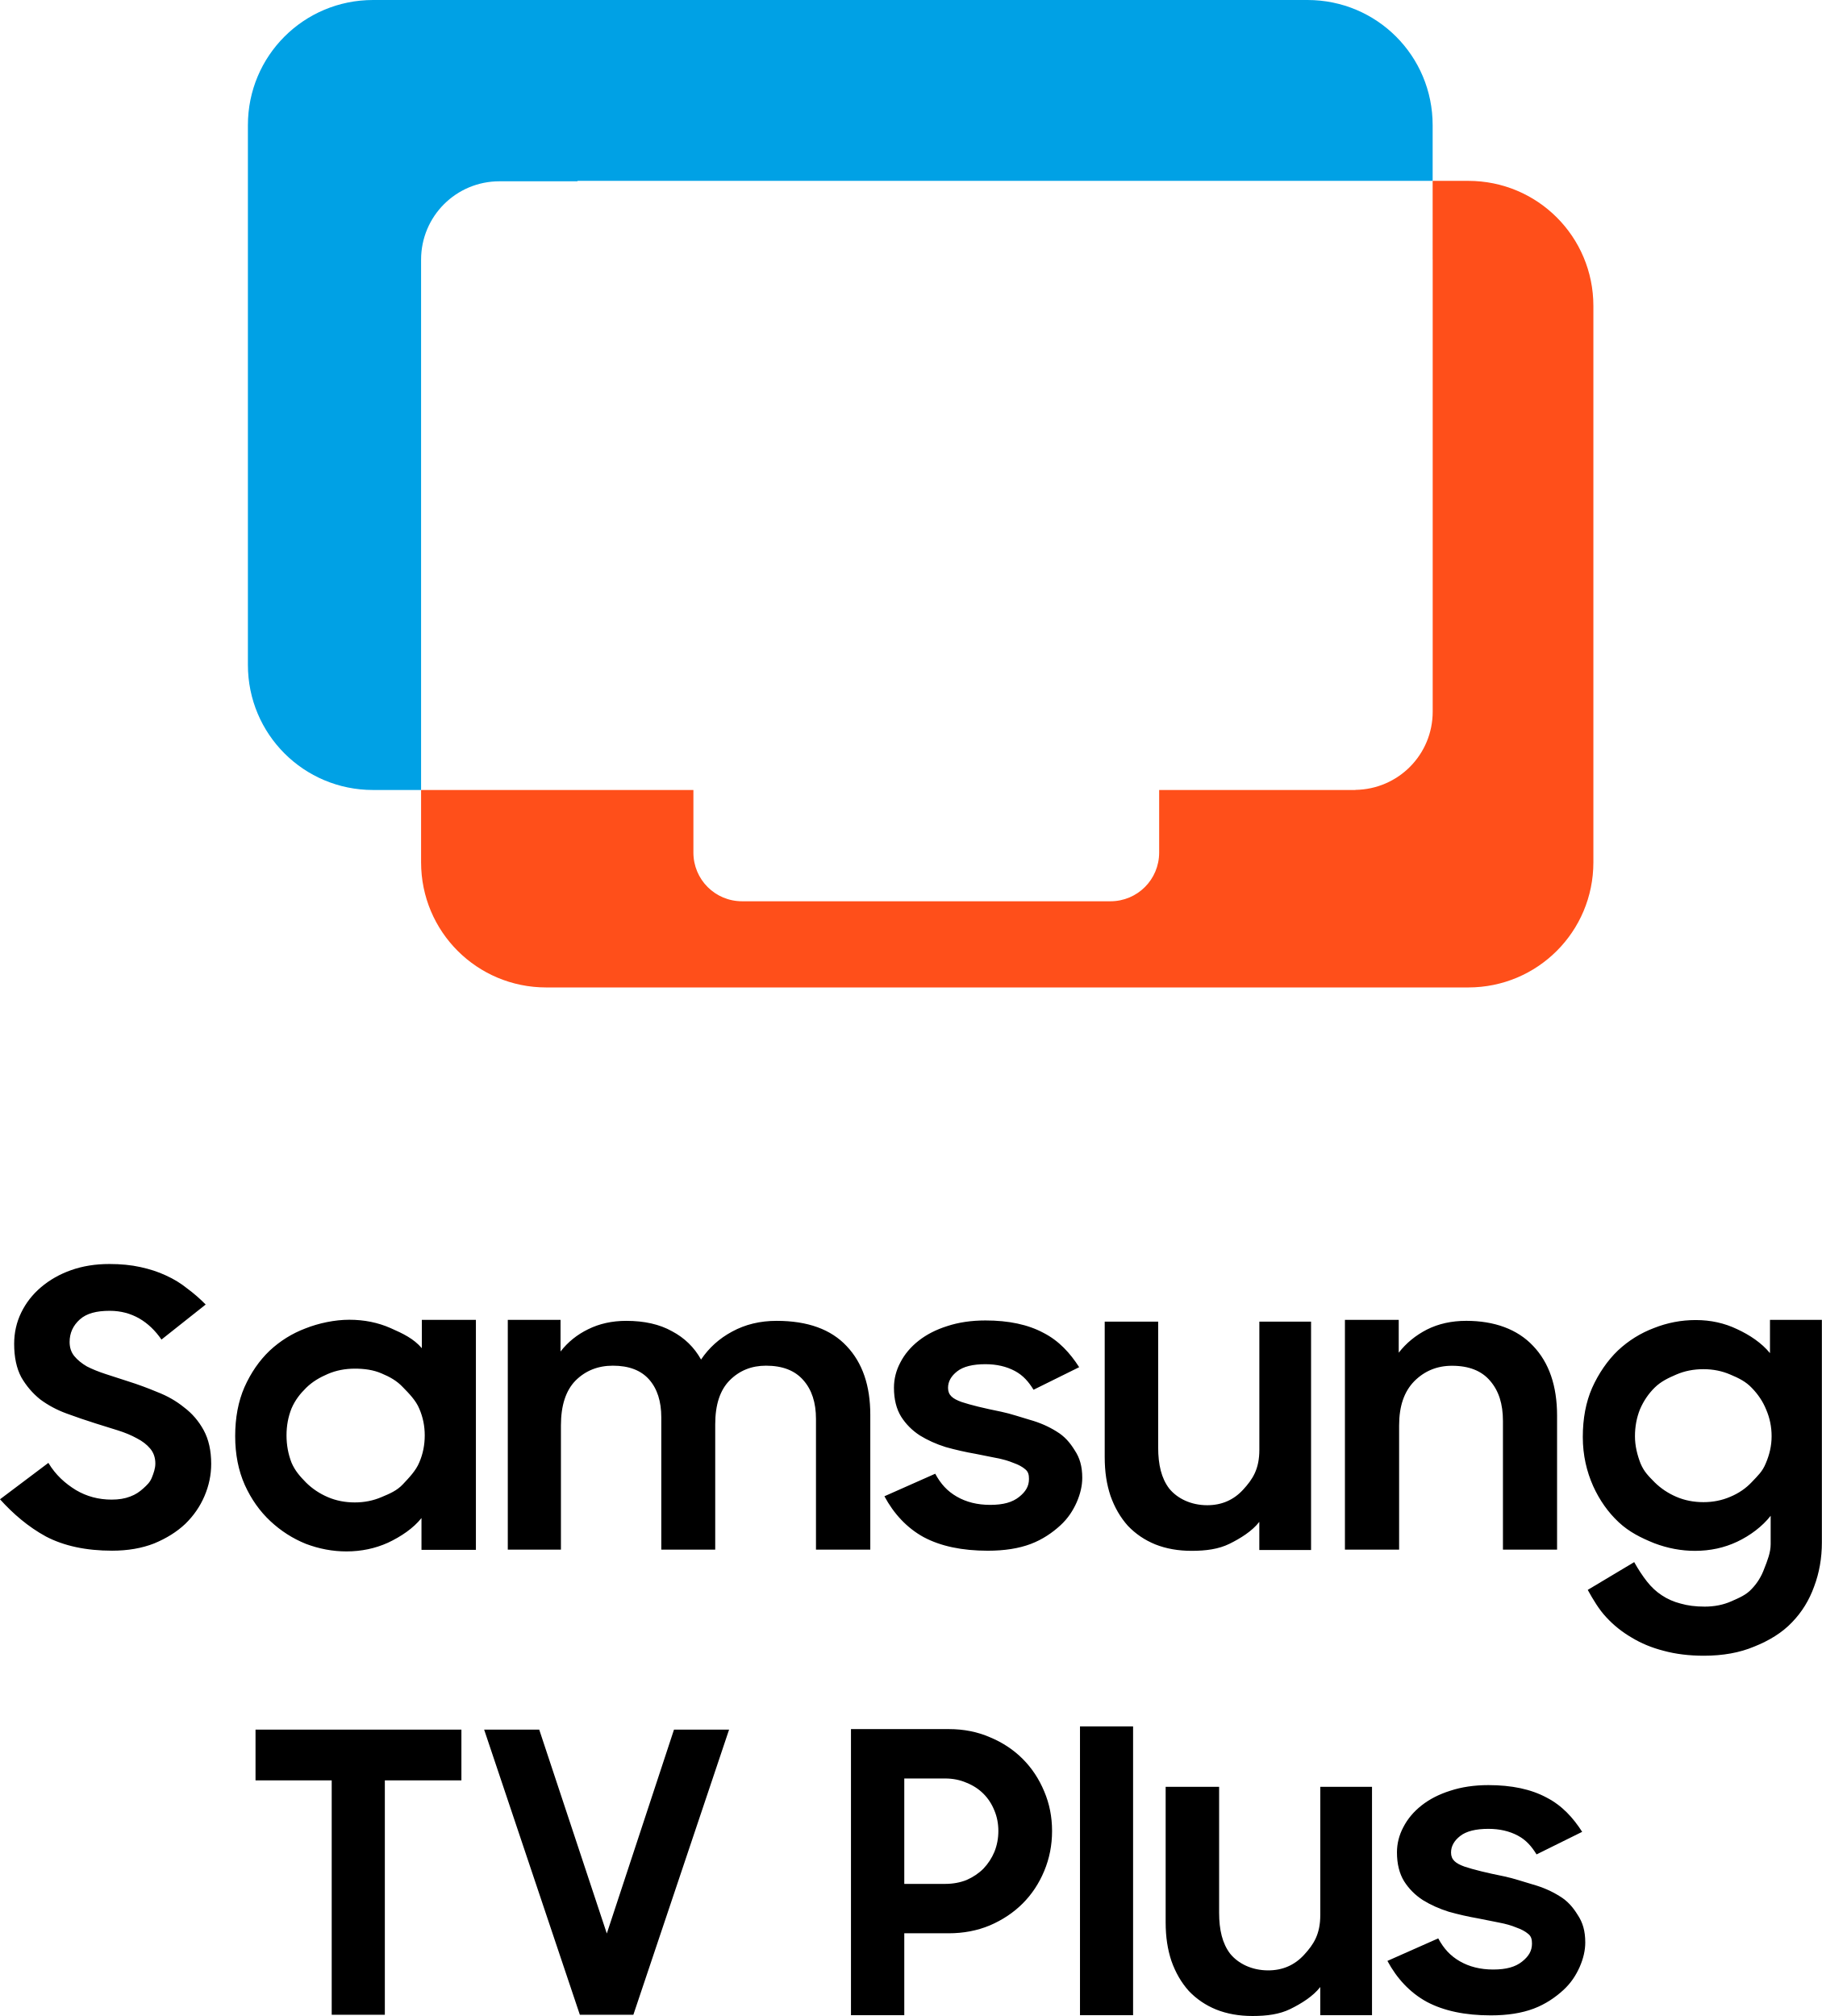
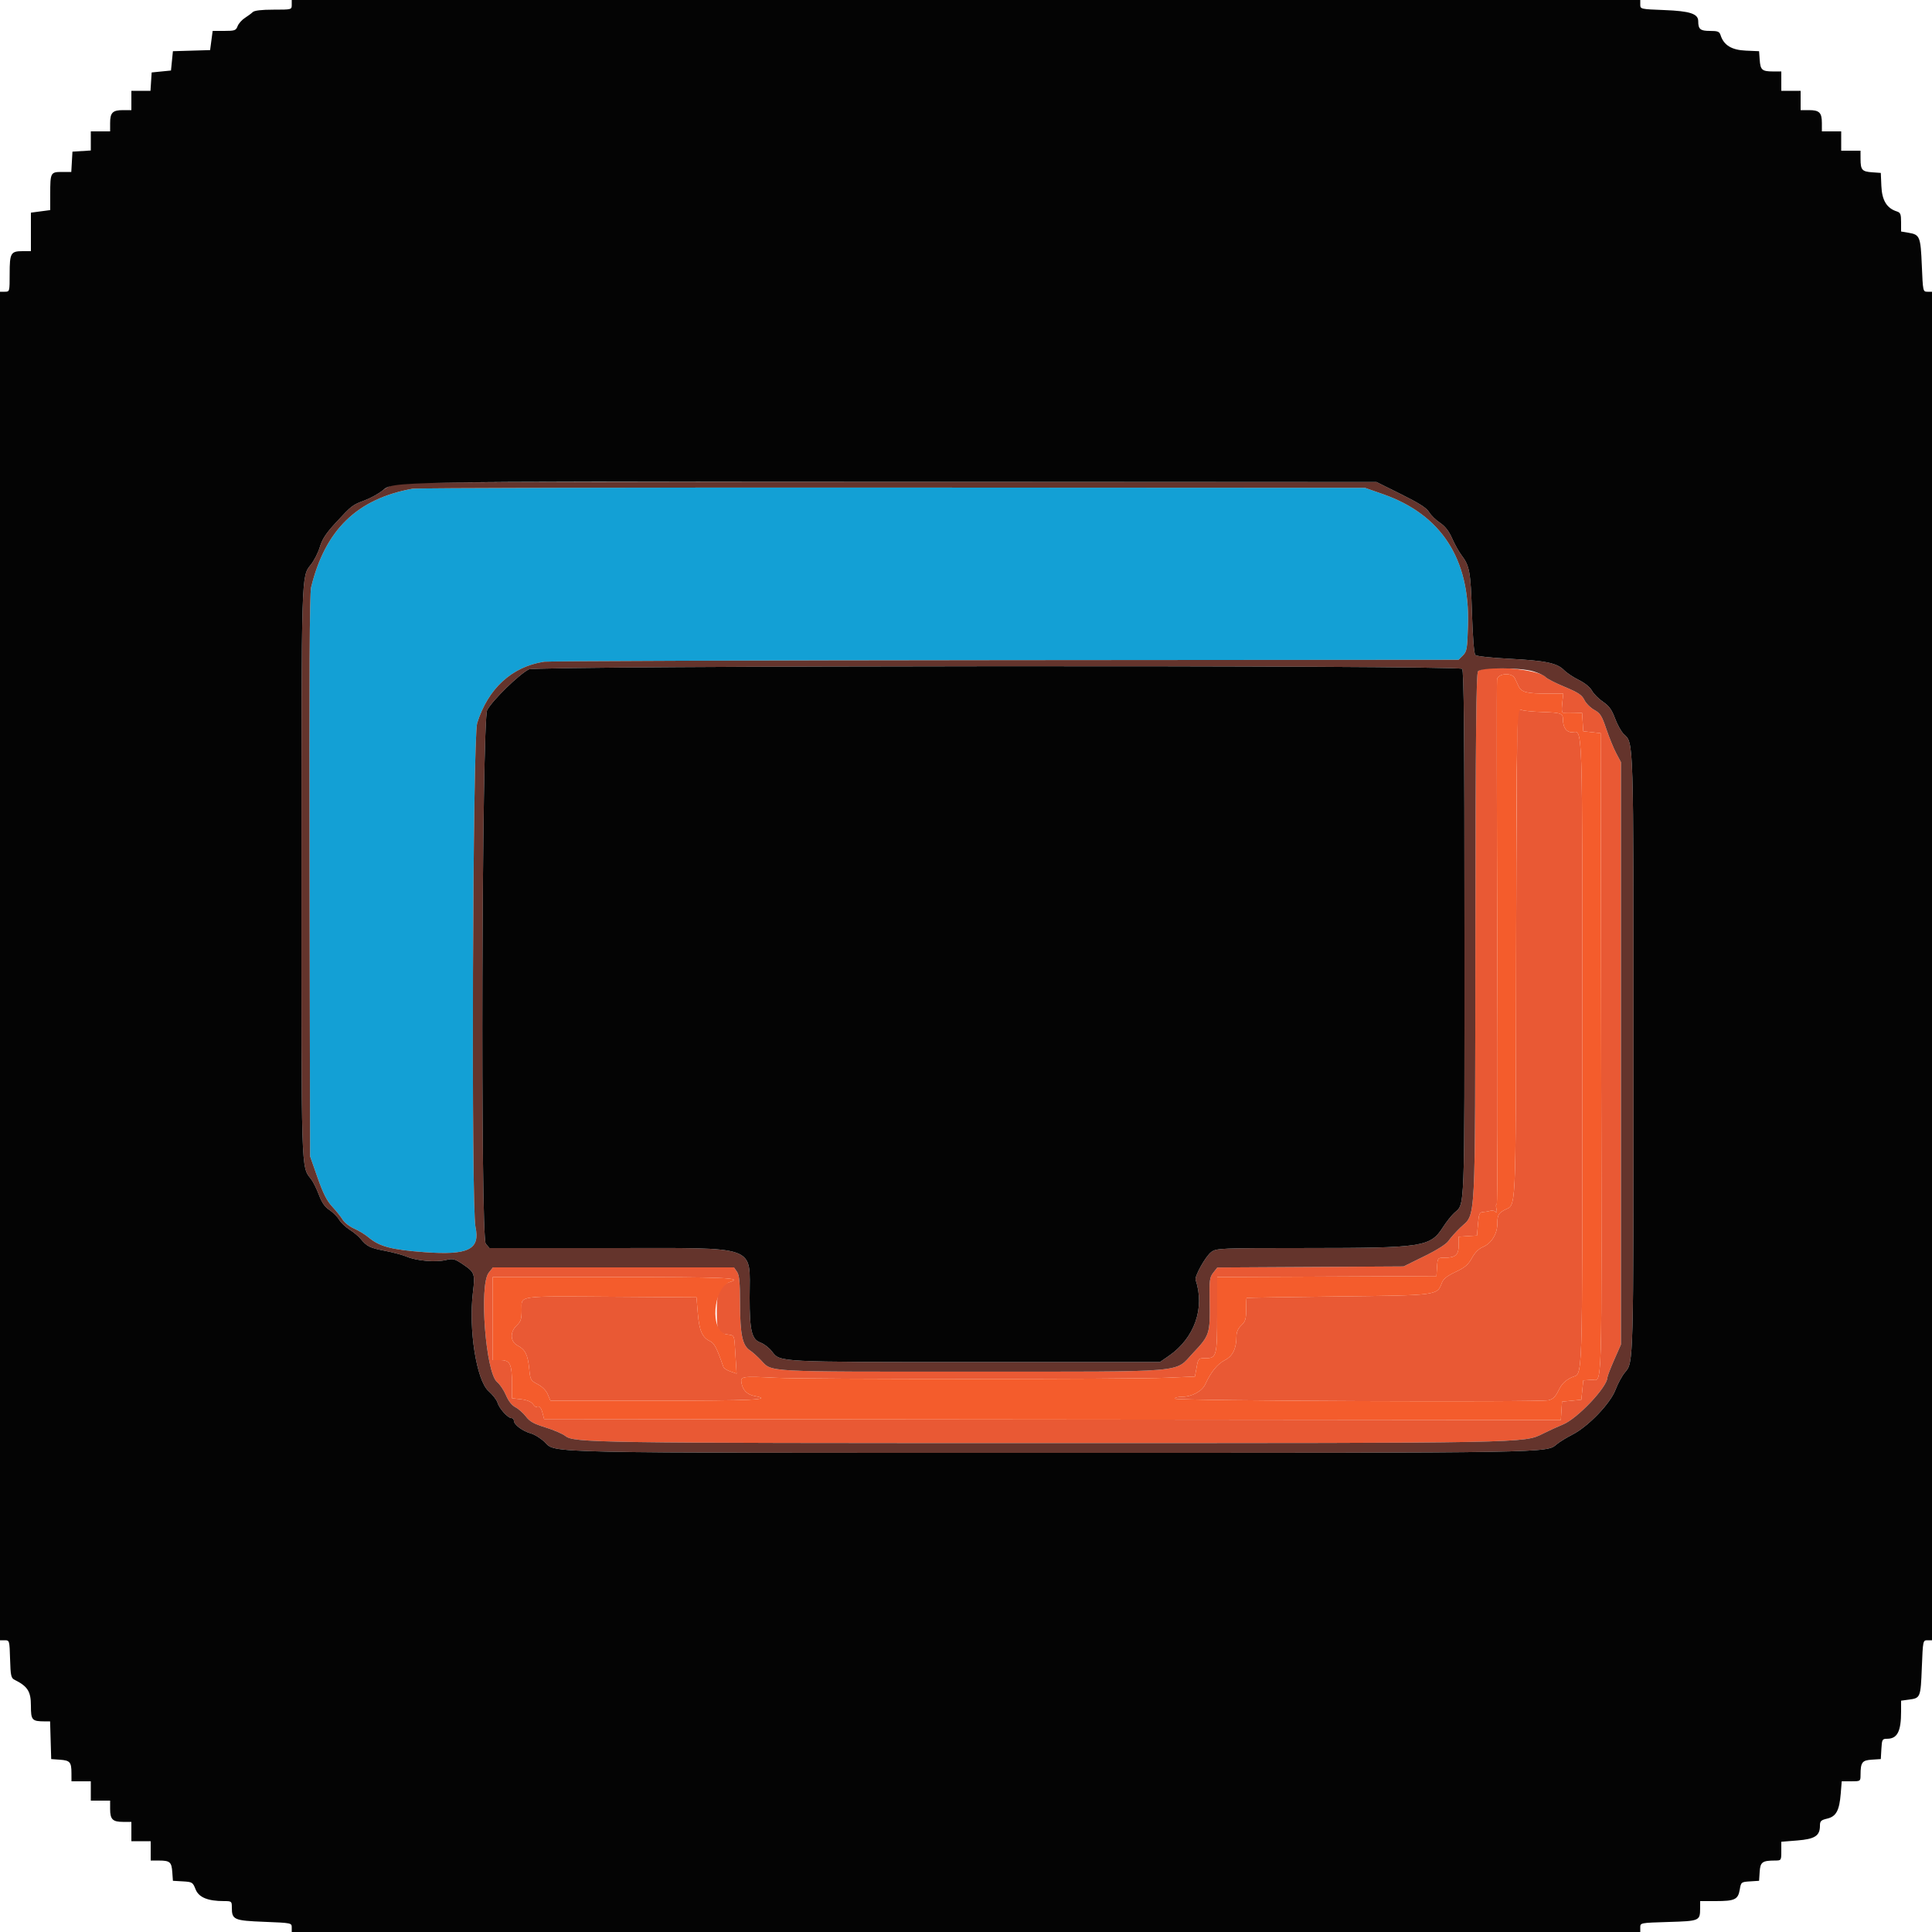
- <svg xmlns="http://www.w3.org/2000/svg" version="1.1" id="svg1" width="903.538" height="1000" viewBox="0 0 903.538 1000">
-   <defs id="defs1" />
-   <path id="path14" style="font-weight:bold;font-size:176.896px;font-family:'Samsung Sharp Sans';-inkscape-font-specification:'Samsung Sharp Sans Bold';letter-spacing:3.14px;word-spacing:0px;fill:#000000;fill-rule:evenodd;stroke-width:0" d="m 54.222,626.987 c -6.892,0 -13.199,1.011 -18.92,3.034 -5.721,2.022 -10.728,4.866 -15.019,8.532 -4.161,3.539 -7.411,7.709 -9.751,12.513 -2.341,4.803 -3.512,9.987 -3.512,15.549 0,6.573 1.171,12.072 3.512,16.496 2.471,4.298 5.591,7.964 9.361,10.998 3.901,2.907 8.257,5.245 13.068,7.015 4.811,1.77 9.623,3.413 14.434,4.93 3.771,1.138 7.412,2.275 10.922,3.413 3.641,1.138 6.826,2.464 9.556,3.981 2.731,1.39 4.943,3.096 6.633,5.119 1.69,2.022 2.535,4.489 2.535,7.396 0,2.402 -0.835,4.74 -1.745,7.015 -0.91,2.275 -2.341,3.609 -4.291,5.378 -1.82,1.643 -3.716,2.972 -6.447,3.983 -2.601,1.011 -5.656,1.517 -9.167,1.517 -6.502,0 -12.42,-1.581 -17.751,-4.742 -5.331,-3.287 -10.005,-7.411 -13.646,-13.479 L 0,743.695 c 6.372,7.079 13.977,13.677 22.819,18.48 8.972,4.677 19.896,7.015 32.769,7.015 7.802,0 14.757,-1.2 20.868,-3.602 6.111,-2.528 11.249,-5.751 15.41,-9.669 4.161,-4.045 7.346,-8.659 9.556,-13.841 2.211,-5.183 3.317,-10.493 3.317,-15.928 0,-6.573 -1.236,-12.134 -3.706,-16.684 -2.471,-4.551 -5.722,-8.343 -9.753,-11.377 -3.901,-3.16 -8.322,-5.689 -13.263,-7.585 -4.811,-2.022 -9.623,-3.792 -14.434,-5.309 -3.901,-1.264 -7.606,-2.464 -11.117,-3.602 -3.511,-1.138 -6.631,-2.402 -9.361,-3.792 -2.601,-1.517 -4.681,-3.223 -6.242,-5.119 -1.56,-1.896 -2.34,-4.234 -2.34,-7.015 0,-4.424 1.69,-8.155 5.07,-11.189 3.381,-3.034 8.322,-4.274 14.824,-4.274 11.053,0 19.555,5.414 25.667,14.262 l 21.924,-17.382 c -2.861,-2.907 -5.916,-5.562 -9.167,-7.964 -3.121,-2.528 -6.632,-4.675 -10.533,-6.445 -3.771,-1.77 -7.997,-3.16 -12.678,-4.172 -4.551,-1.011 -9.687,-1.517 -15.408,-1.517 z M 173.219,654.639 c -7.146,0 -15.108,1.661 -21.744,4.295 -6.636,2.508 -12.569,6.207 -17.801,11.098 -5.105,4.891 -9.253,10.912 -12.444,18.061 -3.063,7.023 -4.595,15.112 -4.595,24.267 0,9.03 1.597,17.12 4.788,24.269 3.19,7.023 7.4,12.981 12.632,17.872 5.232,4.891 11.104,8.653 17.612,11.287 6.636,2.508 13.334,3.763 20.097,3.763 7.402,0 14.293,-1.442 20.674,-4.327 6.381,-3.01 12.508,-7.086 16.592,-12.228 v 15.788 h 26.989 V 654.706 h -26.813 v 14.046 c -4.084,-4.766 -9.252,-7.216 -15.505,-9.975 -6.253,-2.759 -13.081,-4.138 -20.483,-4.138 z m 78.615,0.067 v 113.953 h 26.352 v -61.585 c 0,-9.884 2.407,-17.297 7.222,-22.239 4.945,-4.942 11.127,-7.413 18.545,-7.413 7.938,0 13.924,2.281 17.958,6.843 4.034,4.562 6.051,10.834 6.051,18.817 v 65.576 h 26.744 v -62.155 c 0,-9.757 2.407,-17.044 7.222,-21.86 4.815,-4.815 10.801,-7.222 17.958,-7.222 8.198,0 14.378,2.407 18.543,7.222 4.164,4.689 6.248,11.089 6.248,19.199 v 64.816 h 26.936 v -66.907 c 0,-14.446 -3.904,-25.788 -11.712,-34.024 -7.808,-8.363 -19.389,-12.544 -34.745,-12.544 -8.198,0 -15.55,1.774 -22.056,5.322 -6.377,3.421 -11.517,8.046 -15.421,13.875 -3.383,-6.082 -8.2,-10.771 -14.447,-14.065 -6.116,-3.421 -13.664,-5.131 -22.643,-5.131 -7.027,0 -13.339,1.392 -18.935,4.18 -5.466,2.661 -10.019,6.337 -13.663,11.025 v -15.683 z m 415.167,0 v 113.953 h 26.875 v -61.558 c 0,-9.657 2.488,-16.782 7.465,-21.924 5.105,-5.142 11.357,-7.713 18.759,-7.713 8.423,0 14.74,2.507 18.951,7.524 4.211,4.891 6.317,11.326 6.317,19.854 v 63.816 h 26.844 v -66.45 c 0,-14.799 -3.991,-26.338 -11.903,-34.615 -7.784,-8.278 -19.216,-12.416 -33.126,-12.416 -7.274,0 -13.783,1.442 -19.525,4.327 -5.615,2.885 -10.274,6.71 -13.975,11.476 v -16.274 z m 210.801,0 v 16.496 c -4.095,-5.031 -10.009,-8.993 -16.28,-11.886 -6.271,-3.019 -13.117,-4.528 -20.54,-4.528 -7.167,0 -14.077,1.321 -20.732,3.962 -6.655,2.515 -12.606,6.225 -17.853,11.13 -5.119,4.905 -9.619,11.424 -12.819,18.593 -3.071,7.043 -4.607,15.157 -4.607,24.338 -10e-6,9.056 1.94,17.167 5.14,24.336 3.199,7.043 7.423,13.02 12.67,17.925 5.247,4.905 11.136,7.783 17.663,10.424 6.655,2.515 13.373,3.774 20.156,3.774 7.551,0 14.524,-1.509 20.923,-4.528 6.399,-3.019 12.522,-7.588 16.617,-12.871 v 14.095 c 0,4.151 -1.643,8.224 -3.178,12.123 -1.408,3.899 -3.52,7.294 -6.336,10.187 -2.688,2.893 -6.014,4.257 -9.982,6.018 -3.967,1.761 -8.383,2.64 -13.246,2.64 -4.479,10e-6 -8.445,-0.502 -11.901,-1.509 -3.455,-0.88 -6.592,-2.264 -9.408,-4.151 -2.688,-1.761 -5.118,-4.024 -7.293,-6.791 -2.176,-2.767 -4.288,-5.976 -6.336,-9.623 l -23.035,13.774 c 2.56,4.654 5.631,9.829 9.215,13.602 3.583,3.899 7.742,7.234 12.477,10.001 4.735,2.893 10.045,5.093 15.932,6.602 6.015,1.635 12.671,2.454 19.965,2.454 9.47,0 17.79,-1.509 24.956,-4.528 7.295,-2.893 13.923,-6.918 18.786,-12.075 4.863,-5.031 8.512,-10.942 10.943,-17.734 2.56,-6.792 3.838,-14.087 3.838,-21.885 V 654.706 Z m -389.099,0.283 c -6.968,0 -13.279,0.932 -18.932,2.795 -5.522,1.739 -10.253,4.163 -14.197,7.268 -3.944,3.106 -6.969,6.708 -9.072,10.807 -2.103,3.975 -3.155,8.137 -3.155,12.485 0,5.714 1.185,10.497 3.551,14.348 2.366,3.727 5.455,6.833 9.267,9.317 3.813,2.36 8.086,4.286 12.819,5.777 4.864,1.367 9.794,2.485 14.79,3.354 3.55,0.745 6.967,1.428 10.254,2.049 3.287,0.621 6.113,1.428 8.479,2.422 2.498,0.87 4.471,1.926 5.917,3.168 1.578,1.242 1.884,2.859 1.884,4.846 0,3.603 -1.643,6.319 -4.93,8.928 -3.287,2.609 -7.735,3.912 -14.308,3.912 -6.31,0 -11.832,-1.365 -16.565,-4.098 -4.733,-2.733 -7.929,-6.259 -10.69,-11.352 l -25.199,11.182 c 4.601,8.572 11.107,15.706 19.521,20.303 8.414,4.472 18.999,6.707 31.751,6.707 8.282,0 15.382,-1.116 21.298,-3.352 5.916,-2.236 10.779,-5.644 14.591,-9.123 3.944,-3.603 6.356,-7.454 8.197,-11.553 1.841,-4.224 2.759,-8.261 2.759,-12.113 0,-5.714 -1.248,-9.949 -3.746,-13.676 -2.366,-3.851 -5.04,-6.957 -8.984,-9.317 -3.944,-2.485 -8.348,-4.41 -13.213,-5.777 -4.733,-1.367 -9.464,-3.033 -14.197,-4.027 -8.677,-1.739 -15.25,-3.353 -19.72,-4.844 -4.47,-1.615 -6.705,-3.4 -6.705,-7.002 0,-3.106 1.51,-5.838 4.534,-8.199 3.024,-2.36 7.692,-3.541 14.002,-3.541 5.522,0 10.386,1.118 14.593,3.354 4.207,2.236 6.909,5.475 9.276,9.326 l 22.631,-11.195 c -4.47,-6.957 -9.952,-13.057 -17.709,-17.032 -7.625,-4.1 -17.221,-6.149 -28.791,-6.149 z m 59.165,0.587 v 67.139 c 0,7.4 0.956,13.503 2.87,19.272 2.042,5.769 4.915,10.723 8.616,14.861 3.828,4.013 8.357,7.085 13.59,9.217 5.36,2.132 11.358,3.199 17.994,3.199 7.146,0 13.401,-0.836 18.761,-3.47 5.36,-2.634 11.271,-6.269 14.845,-10.91 v 13.979 h 25.664 V 655.576 h -25.65 v 63.555 c 0,9.657 -3.324,14.649 -8.046,19.792 -4.722,5.142 -10.657,7.713 -17.803,7.713 -8.167,0 -14.918,-3.408 -18.874,-8.299 -3.828,-5.017 -5.45,-11.789 -5.45,-20.317 v -62.442 z m -371.893,23.32 c 4.722,-10e-6 9.125,0.587 13.208,2.342 4.211,1.756 7.688,3.72 10.623,6.856 2.935,3.01 6.498,6.585 8.157,10.723 1.787,4.139 2.68,8.528 2.68,13.169 0,4.766 -0.893,9.218 -2.68,13.357 -1.659,4.139 -5.222,7.774 -8.157,10.91 -2.935,3.135 -6.412,4.609 -10.623,6.365 -4.084,1.756 -8.487,2.634 -13.208,2.634 -4.849,0 -9.315,-0.878 -13.399,-2.634 -4.084,-1.756 -7.656,-4.139 -10.719,-7.149 -3.063,-3.135 -5.488,-5.799 -7.275,-9.938 -1.659,-4.264 -2.489,-8.78 -2.489,-13.546 0,-4.766 0.83,-9.218 2.489,-13.357 1.787,-4.139 4.212,-7.231 7.275,-10.241 3.063,-3.01 6.636,-5.102 10.719,-6.858 4.084,-1.756 8.55,-2.634 13.399,-2.634 z m 668.845,0.26 c 4.735,0 9.151,0.881 13.246,2.642 4.223,1.761 7.807,3.531 10.751,6.675 2.943,3.019 5.441,6.604 7.105,10.755 1.792,4.151 2.688,8.553 2.688,13.206 0,4.779 -1.091,9.244 -2.883,13.395 -1.664,4.151 -3.967,6.144 -6.91,9.288 -2.943,3.144 -6.527,5.596 -10.751,7.356 -4.095,1.761 -8.511,2.642 -13.246,2.642 -4.863,0 -9.341,-0.881 -13.437,-2.642 -4.095,-1.761 -7.679,-4.149 -10.751,-7.168 -3.071,-3.144 -5.194,-5.138 -6.985,-9.288 -1.664,-4.276 -2.806,-8.804 -2.806,-13.583 0,-4.779 0.834,-9.244 2.498,-13.395 1.792,-4.151 4.222,-7.736 7.293,-10.755 3.071,-3.019 6.655,-4.726 10.751,-6.487 4.095,-1.761 8.574,-2.642 13.437,-2.642 z M 535.609,856.334 V 999.602 h 26.331 V 856.334 Z m -113.58,1.354 V 999.602 h 26.44 v -40.631 h 21.966 c 7.387,0 14.193,-1.297 20.414,-3.889 6.351,-2.722 11.794,-6.351 16.33,-10.887 4.536,-4.536 8.1,-9.915 10.692,-16.135 2.592,-6.221 3.889,-12.831 3.889,-19.829 0,-6.998 -1.297,-13.543 -3.889,-19.634 -2.592,-6.221 -6.156,-11.599 -10.692,-16.135 -4.536,-4.536 -9.914,-8.1 -16.135,-10.692 -6.221,-2.722 -13.026,-4.082 -20.414,-4.082 z m -295.306,0.247 v 25.189 h 37.783 v 116.254 h 26.35 V 883.124 h 37.976 v -25.189 z m 113.377,0 47.469,141.443 h 26.544 L 361.584,857.935 H 334.264 L 300.94,959.076 267.42,857.935 Z m 208.368,24.246 h 20.217 c 3.888,0 7.454,0.714 10.694,2.139 3.24,1.296 6.025,3.111 8.358,5.443 2.333,2.333 4.147,5.12 5.443,8.36 1.296,3.11 1.944,6.479 1.944,10.107 0,3.629 -0.648,7.064 -1.944,10.304 -1.296,3.11 -3.111,5.898 -5.443,8.36 -2.333,2.333 -5.118,4.211 -8.358,5.636 -3.24,1.296 -6.806,1.944 -10.694,1.944 h -20.217 z m 289.693,3.29 c -6.968,0 -13.277,0.932 -18.93,2.795 -5.522,1.739 -10.255,4.163 -14.199,7.268 -3.944,3.106 -6.967,6.708 -9.07,10.807 -2.103,3.975 -3.155,8.137 -3.155,12.485 0,5.714 1.183,10.497 3.549,14.348 2.366,3.727 5.457,6.833 9.269,9.317 3.813,2.36 8.084,4.286 12.817,5.777 4.864,1.367 9.794,2.485 14.79,3.354 3.55,0.745 6.969,1.428 10.256,2.049 3.287,0.621 6.113,1.428 8.479,2.422 2.498,0.87 4.469,1.926 5.915,3.168 1.578,1.242 1.886,2.857 1.886,4.844 0,3.603 -1.643,6.319 -4.93,8.928 -3.287,2.609 -7.735,3.914 -14.308,3.914 -6.31,0 -11.832,-1.367 -16.565,-4.1 -4.733,-2.733 -7.929,-6.256 -10.69,-11.35 l -25.201,11.18 c 4.601,8.572 11.109,15.706 19.523,20.303 8.414,4.472 18.997,6.709 31.749,6.709 8.283,0 15.382,-1.118 21.298,-3.354 5.916,-2.236 10.781,-5.644 14.593,-9.123 3.944,-3.603 6.354,-7.454 8.194,-11.553 1.841,-4.224 2.762,-8.261 2.762,-12.113 0,-5.715 -1.248,-9.947 -3.746,-13.673 -2.366,-3.851 -5.04,-6.957 -8.984,-9.317 -3.944,-2.485 -8.348,-4.41 -13.213,-5.777 -4.733,-1.367 -9.467,-3.033 -14.199,-4.027 -8.677,-1.739 -15.25,-3.356 -19.72,-4.846 -4.47,-1.615 -6.705,-3.398 -6.705,-7 0,-3.106 1.512,-5.838 4.536,-8.199 3.024,-2.36 7.69,-3.541 14,-3.541 5.522,0 10.386,1.118 14.593,3.354 4.207,2.236 6.909,5.475 9.276,9.326 l 22.631,-11.197 c -4.47,-6.957 -9.95,-13.055 -17.707,-17.03 -7.625,-4.1 -17.223,-6.149 -28.793,-6.149 z m -160.071,0.842 v 67.137 c 0,7.4 0.956,13.503 2.87,19.272 2.042,5.769 4.915,10.723 8.616,14.861 3.828,4.013 8.357,7.087 13.59,9.219 5.36,2.132 11.358,3.197 17.994,3.197 7.146,0 13.401,-0.834 18.761,-3.468 5.36,-2.634 11.269,-6.272 14.843,-10.912 v 13.981 h 25.667 V 886.313 h -25.65 v 63.555 c 0,9.657 -3.324,14.647 -8.046,19.789 -4.722,5.142 -10.657,7.715 -17.803,7.715 -8.167,0 -14.918,-3.41 -18.874,-8.301 -3.828,-5.017 -5.45,-11.789 -5.45,-20.317 v -62.44 z" />
-   <path style="display:inline;opacity:1;fill:#ff4f1a;fill-opacity:1;fill-rule:evenodd;stroke-width:0" d="m 710.504,89.711 0.004,38.892 c 3.9e-4,0.073 0.021,0.14 0.021,0.214 v 223.548 0.606 c 0,21.352 -17.05,38.527 -38.326,38.835 l -0.05,0.052 h -0.474 c -0.014,2e-5 -0.028,0.004 -0.042,0.004 h -96.768 v 31.035 c 0,13.386 -10.776,24.162 -24.162,24.162 H 368.046 c -13.386,-6e-5 -24.162,-10.776 -24.162,-24.162 V 391.862 h -96.16 -0.004 -38.887 v 35.86 c 0,34.394 27.688,62.084 62.082,62.084 h 457.221 c 34.394,0 62.084,-27.69 62.084,-62.084 V 151.795 c 0,-34.394 -27.69,-62.084 -62.084,-62.084 z" id="path5" />
-   <path style="display:inline;opacity:1;fill:#00a1e5;fill-opacity:1;fill-rule:evenodd;stroke-width:0" d="M 185.028,0 C 150.634,0 122.944,27.69 122.944,62.084 V 329.781 c 0,34.394 27.69,62.082 62.084,62.082 h 23.804 V 352.971 185.03 128.817 c 0,-21.546 17.346,-38.89 38.892,-38.89 h 38.6 l 0.176,-0.216 H 710.504 V 62.084 C 710.504,27.69 682.815,1.0727568e-6 648.421,0 Z" id="rect1" />
+ <svg xmlns="http://www.w3.org/2000/svg" viewBox="0 0 400 400" width="96px" height="96px">
+   <g fill-rule="evenodd">
+     <path d="m306.01 138.988c-.378.456-.502 12.866-.549 55.1-.069 61.44.168 56.909-3.142 60.104-.945.913-2.038 2.137-2.428 2.721-.44.658-2.339 1.864-5 3.174l-4.291 2.113-19.28.111-19.279.111-.841 1.069c-.761.967-.833 1.526-.758 5.889.116 6.775.009 7.107-3.458 10.771-3.917 4.139-.21 3.829-45.858 3.839-43.133.011-41.235.112-43.526-2.319-.77-.817-1.812-1.752-2.316-2.078-1.567-1.014-2.047-3.247-2.066-9.604-.014-4.591-.149-5.998-.641-6.7l-.622-.889h-24.949-24.948l-.874 1.1c-2.014 2.535-.631 20.683 1.725 22.622.586.483 1.421 1.723 1.854 2.755.506 1.203 1.206 2.093 1.948 2.477.637.329 1.614 1.194 2.171 1.922.797 1.041 1.664 1.524 4.059 2.261 1.676.516 3.506 1.299 4.067 1.741 1.837 1.445 5.273 1.496 100.392 1.496 98.898 0 98.125.014 101.999-1.92 1.32-.66 3.211-1.527 4.201-1.927 2.989-1.207 9.2-7.785 9.2-9.742 0-.251.63-1.888 1.4-3.64l1.4-3.184v-60.284-60.283l-.973-1.829c-.536-1.005-1.458-3.265-2.051-5.021-.935-2.768-1.267-3.295-2.498-3.968-.781-.427-1.703-1.351-2.049-2.053-.514-1.044-1.264-1.542-4.099-2.723-1.908-.795-3.685-1.705-3.948-2.021-1.365-1.645-12.787-2.619-13.972-1.191m7.603 1.412c.162.33.516 1.077.786 1.659.589 1.266 1.673 1.541 6.081 1.541h3.18l-.218 2.015c-.156 1.453-.081 1.997.271 1.952.268-.034 1.242-.04 2.165-.014l1.678.047.122 1.9.122 1.9 1.8.2 1.8.2.109 66c.123 73.687.3 67.71-2.011 67.877l-1.698.123-.2 2-.2 2-2 .2-2 .2-.122 1.901-.122 1.9-105.253-.1-105.252-.101-.337-1.3c-.297-1.148-.704-1.524-1.297-1.2-.1.055-.426-.233-.724-.641-.34-.465-1.239-.819-2.417-.952l-1.876-.211v-2.922c0-4.177-.383-4.974-2.39-4.974h-1.61v-8.6-8.6h25c23.061 0 26.864.155 24.245.986-2.249.714-2.845 1.951-2.839 5.895.007 4.276.177 4.692 2.033 4.982 1.734.27 1.55-.161 1.828 4.281l.241 3.852-1.286-.448c-.707-.247-1.355-.651-1.44-.898-1.334-3.884-1.894-4.973-2.767-5.37-1.605-.732-2.243-2.174-2.539-5.746l-.276-3.334-16.8-.115c-20.695-.142-19.4-.319-19.4 2.663 0 1.95-.157 2.46-1 3.252-1.473 1.384-1.384 3.381.188 4.194 1.561.807 2.101 1.896 2.381 4.804.221 2.289.3 2.434 1.768 3.2.951.496 1.744 1.297 2.081 2.102l.543 1.3h21.82c19.947 0 24.474-.213 20.474-.963-1.562-.293-2.471-1.193-2.743-2.716-.243-1.359.098-1.41 7.088-1.063 6.637.33 73.309.323 80.997-.008l5.798-.25.346-1.9c.342-1.878.363-1.9 1.888-1.9 2.246 0 2.371-.484 2.371-9.17v-7.623l22.7-.104 22.7-.103.122-1.9c.121-1.883.135-1.9 1.526-1.9 2.3 0 2.952-.573 2.952-2.592v-1.764l1.9-.122 1.9-.122.2-2.4c.17-2.041.32-2.409 1-2.457.44-.032.935-.1 1.1-.15.797-.246 1.329-.183 1.632.194.183.227.221-.096.084-.721-.136-.623-.106-1.045.068-.938.174.108.226-24.042.116-53.666s-.133-54.366-.052-54.983c.17-1.282 3.064-1.503 3.665-.279m.6 7.264c-.122.515-.264 23.288-.317 50.607-.107 55.114.098 50.853-2.516 52.298-1.159.64-1.367 1.069-1.375 2.831-.01 2.069-1.225 4.03-2.939 4.747-.891.372-1.689 1.167-2.319 2.31-.768 1.393-1.446 1.971-3.38 2.879-1.751.823-2.536 1.446-2.842 2.258-.988 2.617-.727 2.583-21.507 2.825-10.35.121-18.863.256-18.918.3-.055.045-.1 1.13-.1 2.411 0 1.969-.155 2.476-1 3.27-.645.606-1.001 1.377-1.002 2.17-.005 2.636-.75 4.189-2.417 5.04-1.524.777-2.897 2.474-4.038 4.99-.657 1.449-2.799 2.599-4.843 2.599-.825.001-1.5.172-1.5.38 0 .455 75.581.771 77.418.325.916-.223 1.432-.735 2.076-2.06.635-1.308 1.319-1.994 2.649-2.658 2.439-1.218 2.245 4.58 2.252-67.457.006-70.959.167-66.129-2.209-66.129-1.069 0-1.786-1.024-1.786-2.55 0-1.375-.334-1.502-4.318-1.637-1.915-.064-3.789-.245-4.165-.402-.508-.211-.74-.043-.904.653" fill="#e95934" />
+     <path d="m85.4 101.188c-11.473 2.087-18.086 8.518-20.99 20.412-.312 1.277-.406 18.648-.325 59.8l.115 58 1.543 4.4c1.145 3.263 1.928 4.814 3.029 6 .818.88 1.8 2.106 2.183 2.725s1.451 1.449 2.374 1.844c.922.396 2.263 1.213 2.98 1.816 2.262 1.903 4.73 2.556 11.568 3.061 9.096.672 11.568-.55 10.566-5.219-.906-4.224-.584-101.344.346-104.31 2.246-7.164 7.176-11.686 13.865-12.717.91-.14 43.88-.288 95.489-.327l93.835-.073.899-.9c.826-.825.913-1.345 1.059-6.325.399-13.679-5.557-22.843-17.591-27.062l-3.745-1.313-97.8-.052c-53.79-.028-98.52.08-99.4.24" fill="#13a0d5" />
+     <path d="m309.948 140.679c-.081.617-.058 25.359.052 54.983s.058 53.774-.116 53.666c-.174-.107-.204.315-.068.938.137.625.099.948-.084.721-.303-.377-.835-.44-1.632-.194-.165.05-.66.118-1.1.15-.68.048-.83.416-1 2.457l-.2 2.4-1.9.122-1.9.122v1.764c0 2.019-.652 2.592-2.952 2.592-1.391 0-1.405.017-1.526 1.9l-.122 1.9-22.7.103-22.7.104v7.623c0 8.686-.125 9.17-2.371 9.17-1.525 0-1.546.022-1.888 1.9l-.346 1.9-5.798.25c-7.688.331-74.36.338-80.997.008-6.99-.347-7.331-.296-7.088 1.063.272 1.523 1.181 2.423 2.743 2.716 4 .75-.527.963-20.474.963h-21.82l-.543-1.3c-.337-.805-1.13-1.606-2.081-2.102-1.468-.766-1.547-.911-1.768-3.2-.28-2.908-.82-3.997-2.381-4.804-1.572-.813-1.661-2.81-.188-4.194.843-.792 1-1.302 1-3.252 0-2.982-1.295-2.805 19.4-2.663l16.8.115.276 3.334c.296 3.572.934 5.014 2.539 5.746.873.397 1.433 1.486 2.767 5.37.085.247.733.651 1.44.898l1.286.448-.241-3.852c-.278-4.442-.094-4.011-1.828-4.281-3.544-.553-2.866-9.712.806-10.877 2.619-.831-1.184-.986-24.245-.986h-25v8.6 8.6h1.61c2.007 0 2.39.797 2.39 4.974v2.922l1.876.211c1.178.133 2.077.487 2.417.952.298.408.624.696.724.641.593-.324 1 .052 1.297 1.2l.337 1.3 105.252.101 105.253.1.122-1.9.122-1.901 2-.2 2-.2.2-2 .2-2 1.698-.123c2.311-.167 2.134 5.81 2.011-67.877l-.109-66-1.8-.2-1.8-.2-.122-1.9-.122-1.9-1.678-.047c-.923-.026-1.897-.02-2.165.014-.352.045-.427-.499-.271-1.952l.218-2.015h-3.18c-4.408 0-5.492-.275-6.081-1.541-.27-.582-.624-1.329-.786-1.659-.601-1.224-3.495-1.003-3.665.279m9.334 6.734c3.984.135 4.318.262 4.318 1.637 0 1.526.717 2.55 1.786 2.55 2.376 0 2.215-4.83 2.209 66.129-.007 72.037.187 66.239-2.252 67.457-1.33.664-2.014 1.35-2.649 2.658-.644 1.325-1.16 1.837-2.076 2.06-1.837.446-77.418.13-77.418-.325 0-.208.675-.379 1.5-.38 2.044 0 4.186-1.15 4.843-2.599 1.141-2.516 2.514-4.213 4.038-4.99 1.667-.851 2.412-2.404 2.417-5.04.001-.793.357-1.564 1.002-2.17.845-.794 1-1.301 1-3.27 0-1.281.045-2.366.1-2.411.055-.044 8.568-.179 18.918-.3 20.78-.242 20.519-.208 21.507-2.825.306-.812 1.091-1.435 2.842-2.258 1.934-.908 2.612-1.486 3.38-2.879.63-1.143 1.428-1.938 2.319-2.31 1.714-.717 2.929-2.678 2.939-4.747.008-1.762.216-2.191 1.375-2.831 2.614-1.445 2.409 2.816 2.516-52.298.1-51.76.099-51.726 1.221-51.26.376.157 2.25.338 4.165.402" fill="#f45c2c" />
+     <path d="m82.649 100.018c-1.212.205-2.526.792-3.469 1.55-.835.671-2.488 1.583-3.673 2.026-2.579.965-2.671 1.036-6.015 4.659-1.991 2.157-2.788 3.373-3.268 4.989-.349 1.176-1.195 2.835-1.88 3.688-1.957 2.434-1.924 1.379-1.934 63.297-.011 63.26-.073 61.26 1.974 63.861.431.549 1.168 2.023 1.637 3.275.606 1.622 1.235 2.529 2.184 3.151.734.481 1.631 1.378 1.996 1.995.364.616 1.345 1.552 2.181 2.079.835.528 1.857 1.376 2.271 1.886 1.284 1.581 1.92 1.896 5.019 2.489 1.653.316 3.708.869 4.567 1.229 2.028.85 5.916 1.185 8.037.693 1.55-.36 1.825-.289 3.647.938 2.346 1.579 2.462 1.916 1.989 5.786-.93 7.604.744 18.186 3.225 20.391.866.77 1.705 1.85 1.864 2.4.347 1.203 2.141 3.2 2.874 3.2.289 0 .525.257.525.571 0 .794 1.814 2.14 3.516 2.61.783.216 2.072 1.026 2.864 1.799 2.369 2.314-2.083 2.22 105.055 2.22 104.17 0 102.309.032 104.477-1.782.598-.501 2.044-1.393 3.212-1.983 3.268-1.65 7.881-6.444 8.952-9.302.481-1.283 1.372-2.914 1.979-3.624 1.762-2.06 1.745-1.399 1.745-65.909 0-66.189.058-64.266-2.009-66.209-.507-.475-1.32-1.932-1.808-3.236-.691-1.847-1.245-2.613-2.505-3.463-.89-.601-1.915-1.632-2.278-2.292-.397-.723-1.47-1.597-2.699-2.2-1.122-.55-2.508-1.475-3.08-2.055-1.455-1.476-3.829-1.968-11.378-2.359-3.707-.192-6.744-.527-6.99-.773-.265-.265-.537-3.658-.7-8.723-.275-8.549-.493-9.749-2.164-11.94-.526-.69-1.398-2.253-1.938-3.474-.686-1.551-1.447-2.526-2.526-3.241-.85-.562-1.857-1.551-2.239-2.197-.51-.863-2.046-1.846-5.79-3.706l-5.096-2.532-100.2-.056c-55.11-.03-101.078.093-102.151.274m203.696 2.295c12.034 4.219 17.99 13.383 17.591 27.062-.146 4.98-.233 5.5-1.059 6.325l-.899.9-93.835.073c-51.609.039-94.579.187-95.489.327-6.689 1.031-11.619 5.553-13.865 12.717-.93 2.966-1.252 100.086-.346 104.31 1.002 4.669-1.47 5.891-10.566 5.219-6.838-.505-9.306-1.158-11.568-3.061-.717-.603-2.058-1.42-2.98-1.816-.923-.395-1.991-1.225-2.374-1.844s-1.365-1.845-2.183-2.725c-1.101-1.186-1.884-2.737-3.029-6l-1.543-4.4-.115-58c-.081-41.152.013-58.523.325-59.8 2.904-11.894 9.517-18.325 20.99-20.412.88-.16 45.61-.268 99.4-.24l97.8.052zm16.375 36.167c.369.369.48 13.133.48 55.02 0 59.164.137 55.522-2.17 57.677-.575.537-1.606 1.85-2.29 2.917-2.603 4.056-4.124 4.29-27.878 4.299-18.367.007-18.973.031-20.076.817-1.134.807-3.503 5.031-3.247 5.79 1.964 5.835-.237 12.058-5.567 15.738l-1.828 1.262-38.172-.002c-41.163-.003-40.442.035-42.131-2.18-.573-.752-1.665-1.592-2.425-1.867-1.781-.644-2.216-2.469-2.216-9.299 0-11.061 2.255-10.252-28.584-10.252h-25.277l-.769-.9c-1.115-1.303-.825-108.484.299-110.5 1.165-2.092 6.516-7.318 8.61-8.411 1.519-.792 192.45-.9 193.241-.109m14.759.521c1.114.331 2.24.861 2.503 1.178.263.316 2.04 1.226 3.948 2.021 2.835 1.181 3.585 1.679 4.099 2.723.346.702 1.268 1.626 2.049 2.053 1.231.673 1.563 1.2 2.498 3.968.593 1.756 1.515 4.016 2.051 5.021l.973 1.829v60.283 60.284l-1.4 3.184c-.77 1.752-1.4 3.389-1.4 3.64 0 1.957-6.211 8.535-9.2 9.742-.99.4-2.881 1.267-4.201 1.927-3.874 1.934-3.101 1.92-101.999 1.92-95.119 0-98.555-.051-100.392-1.496-.561-.442-2.391-1.225-4.067-1.741-2.395-.737-3.262-1.22-4.059-2.261-.557-.728-1.534-1.593-2.171-1.922-.742-.384-1.442-1.274-1.948-2.477-.433-1.032-1.268-2.272-1.854-2.755-2.356-1.939-3.739-20.087-1.725-22.622l.874-1.1h24.948 24.949l.622.889c.492.702.627 2.109.641 6.7.019 6.357.499 8.59 2.066 9.604.504.326 1.546 1.261 2.316 2.078 2.291 2.431.393 2.33 43.526 2.319 45.648-.01 41.941.3 45.858-3.839 3.467-3.664 3.574-3.996 3.458-10.771-.075-4.363-.003-4.922.758-5.889l.841-1.069 19.279-.111 19.28-.111 4.291-2.113c2.661-1.31 4.56-2.516 5-3.174.39-.584 1.483-1.808 2.428-2.721 3.31-3.195 3.073 1.336 3.142-60.104.047-42.234.171-54.644.549-55.1.684-.824 8.682-.815 11.469.013" fill="#64342c" />
+     <path d="m60.4 1c0 .996-.015 1-3.771 1-2.493 0-3.951.171-4.3.505-.291.278-1.032.827-1.647 1.221s-1.285 1.156-1.49 1.695c-.338.888-.594.979-2.768.979h-2.396l-.264 1.986-.263 1.986-3.851.114-3.85.114-.2 2-.2 2-2 .2-2 .2-.122 1.9-.122 1.9h-1.978-1.978v2 2h-1.72c-2.161 0-2.68.519-2.68 2.68v1.72h-2-2v1.978 1.978l-1.9.122-1.9.122-.121 2.1-.121 2.1h-1.936c-2.348 0-2.422.141-2.422 4.581v3.316l-2 .265-2 .266v3.986 3.986h-1.72c-2.453 0-2.68.397-2.68 4.68 0 3.701-.005 3.72-1 3.72h-1v139.6 139.6h.986c.971 0 .987.054 1.1 3.889.102 3.466.204 3.934.938 4.3 2.701 1.346 3.376 2.413 3.376 5.339 0 3.025.201 3.253 2.886 3.267l1.085.005.115 3.9.114 3.9 1.793.128c2.099.149 2.393.488 2.401 2.772l.006 1.7h2 2v2 2h2 2v1.72c0 2.161.519 2.68 2.68 2.68h1.72v2 2h2 2v2 2l1.7.006c2.284.008 2.623.302 2.772 2.401l.128 1.793 2.047.119c1.96.114 2.072.184 2.643 1.638.657 1.672 2.515 2.443 5.887 2.443 1.57 0 1.623.043 1.623 1.324 0 2.537.413 2.72 6.72 2.97 5.633.223 5.68.233 5.68 1.165v.941h139.6 139.6v-.95c0-.948.01-.95 5.83-1.125 6.452-.194 6.553-.238 6.564-2.825l.006-1.5h3.226c3.944 0 4.623-.324 4.97-2.374.263-1.559.298-1.587 2.136-1.705l1.868-.121.12-1.859c.131-2.023.541-2.324 3.18-2.336 1.287-.005 1.3-.024 1.3-1.947v-1.943l3.3-.264c3.662-.294 4.7-.969 4.7-3.056 0-.959.21-1.165 1.5-1.47 1.857-.438 2.523-1.669 2.806-5.186l.204-2.539h1.945c1.927 0 1.945-.012 1.95-1.3.012-2.639.313-3.049 2.336-3.18l1.859-.12.121-2.1c.114-1.983.181-2.1 1.2-2.106 2.107-.012 2.879-1.524 2.879-5.639v-2.25l1.648-.221c2.361-.316 2.401-.418 2.647-6.64.222-5.595.232-5.644 1.164-5.644h.941v-139.6-139.6h-.94c-.929 0-.943-.062-1.167-5.42-.252-6.003-.409-6.394-2.716-6.784l-1.577-.266v-1.938c0-1.649-.132-1.98-.885-2.219-2.073-.658-3.068-2.285-3.196-5.223l-.119-2.75-1.793-.128c-2.099-.149-2.393-.488-2.401-2.772l-.006-1.7h-2-2v-2-2h-2-2v-1.72c0-2.161-.519-2.68-2.68-2.68h-1.72v-2-2h-2-2v-2-2l-1.7-.006c-2.284-.008-2.623-.302-2.772-2.401l-.128-1.793-2.75-.119c-2.938-.128-4.565-1.123-5.223-3.196-.239-.752-.571-.885-2.211-.885-1.992 0-2.416-.355-2.416-2.023 0-1.527-1.723-2.089-7.025-2.293-4.91-.19-4.975-.204-4.975-1.138v-.946h-139.6-139.6zm229.696 101.332c3.744 1.86 5.28 2.843 5.79 3.706.382.646 1.389 1.635 2.239 2.197 1.079.715 1.84 1.69 2.526 3.241.54 1.221 1.412 2.784 1.938 3.474 1.671 2.191 1.889 3.391 2.164 11.94.163 5.065.435 8.458.7 8.723.246.246 3.283.581 6.99.773 7.549.391 9.923.883 11.378 2.359.572.58 1.958 1.505 3.08 2.055 1.229.603 2.302 1.477 2.699 2.2.363.66 1.388 1.691 2.278 2.292 1.26.85 1.814 1.616 2.505 3.463.488 1.304 1.301 2.761 1.808 3.236 2.067 1.943 2.009.02 2.009 66.209 0 64.51.017 63.849-1.745 65.909-.607.71-1.498 2.341-1.979 3.624-1.071 2.858-5.684 7.652-8.952 9.302-1.168.59-2.614 1.482-3.212 1.983-2.168 1.814-.307 1.782-104.477 1.782-107.138 0-102.686.094-105.055-2.22-.792-.773-2.081-1.583-2.864-1.799-1.702-.47-3.516-1.816-3.516-2.61 0-.314-.236-.571-.525-.571-.733 0-2.527-1.997-2.874-3.2-.159-.55-.998-1.63-1.864-2.4-2.481-2.205-4.155-12.787-3.225-20.391.473-3.87.357-4.207-1.989-5.786-1.822-1.227-2.097-1.298-3.647-.938-2.121.492-6.009.157-8.037-.693-.859-.36-2.914-.913-4.567-1.229-3.099-.593-3.735-.908-5.019-2.489-.414-.51-1.436-1.358-2.271-1.886-.836-.527-1.817-1.463-2.181-2.079-.365-.617-1.262-1.514-1.996-1.995-.949-.622-1.578-1.529-2.184-3.151-.469-1.252-1.206-2.726-1.637-3.275-2.047-2.601-1.985-.601-1.974-63.861.01-61.918-.023-60.863 1.934-63.297.685-.853 1.531-2.512 1.88-3.688.48-1.616 1.277-2.832 3.268-4.989 3.344-3.623 3.436-3.694 6.015-4.659 1.185-.443 2.838-1.355 3.673-2.026 2.39-1.921.169-1.882 105.62-1.824l100.2.056zm-180.617 36.257c-2.094 1.093-7.445 6.319-8.61 8.411-1.124 2.016-1.414 109.197-.299 110.5l.769.9h25.277c30.839 0 28.584-.809 28.584 10.252 0 6.83.435 8.655 2.216 9.299.76.275 1.852 1.115 2.425 1.867 1.689 2.215.968 2.177 42.131 2.18l38.172.002 1.828-1.262c5.33-3.68 7.531-9.903 5.567-15.738-.256-.759 2.113-4.983 3.247-5.79 1.103-.786 1.709-.81 20.076-.817 23.754-.009 25.275-.243 27.878-4.299.684-1.067 1.715-2.38 2.29-2.917 2.307-2.155 2.17 1.487 2.17-57.677 0-41.887-.111-54.651-.48-55.02-.791-.791-191.722-.683-193.241.109" fill="#040404" />
+   </g>
</svg>
